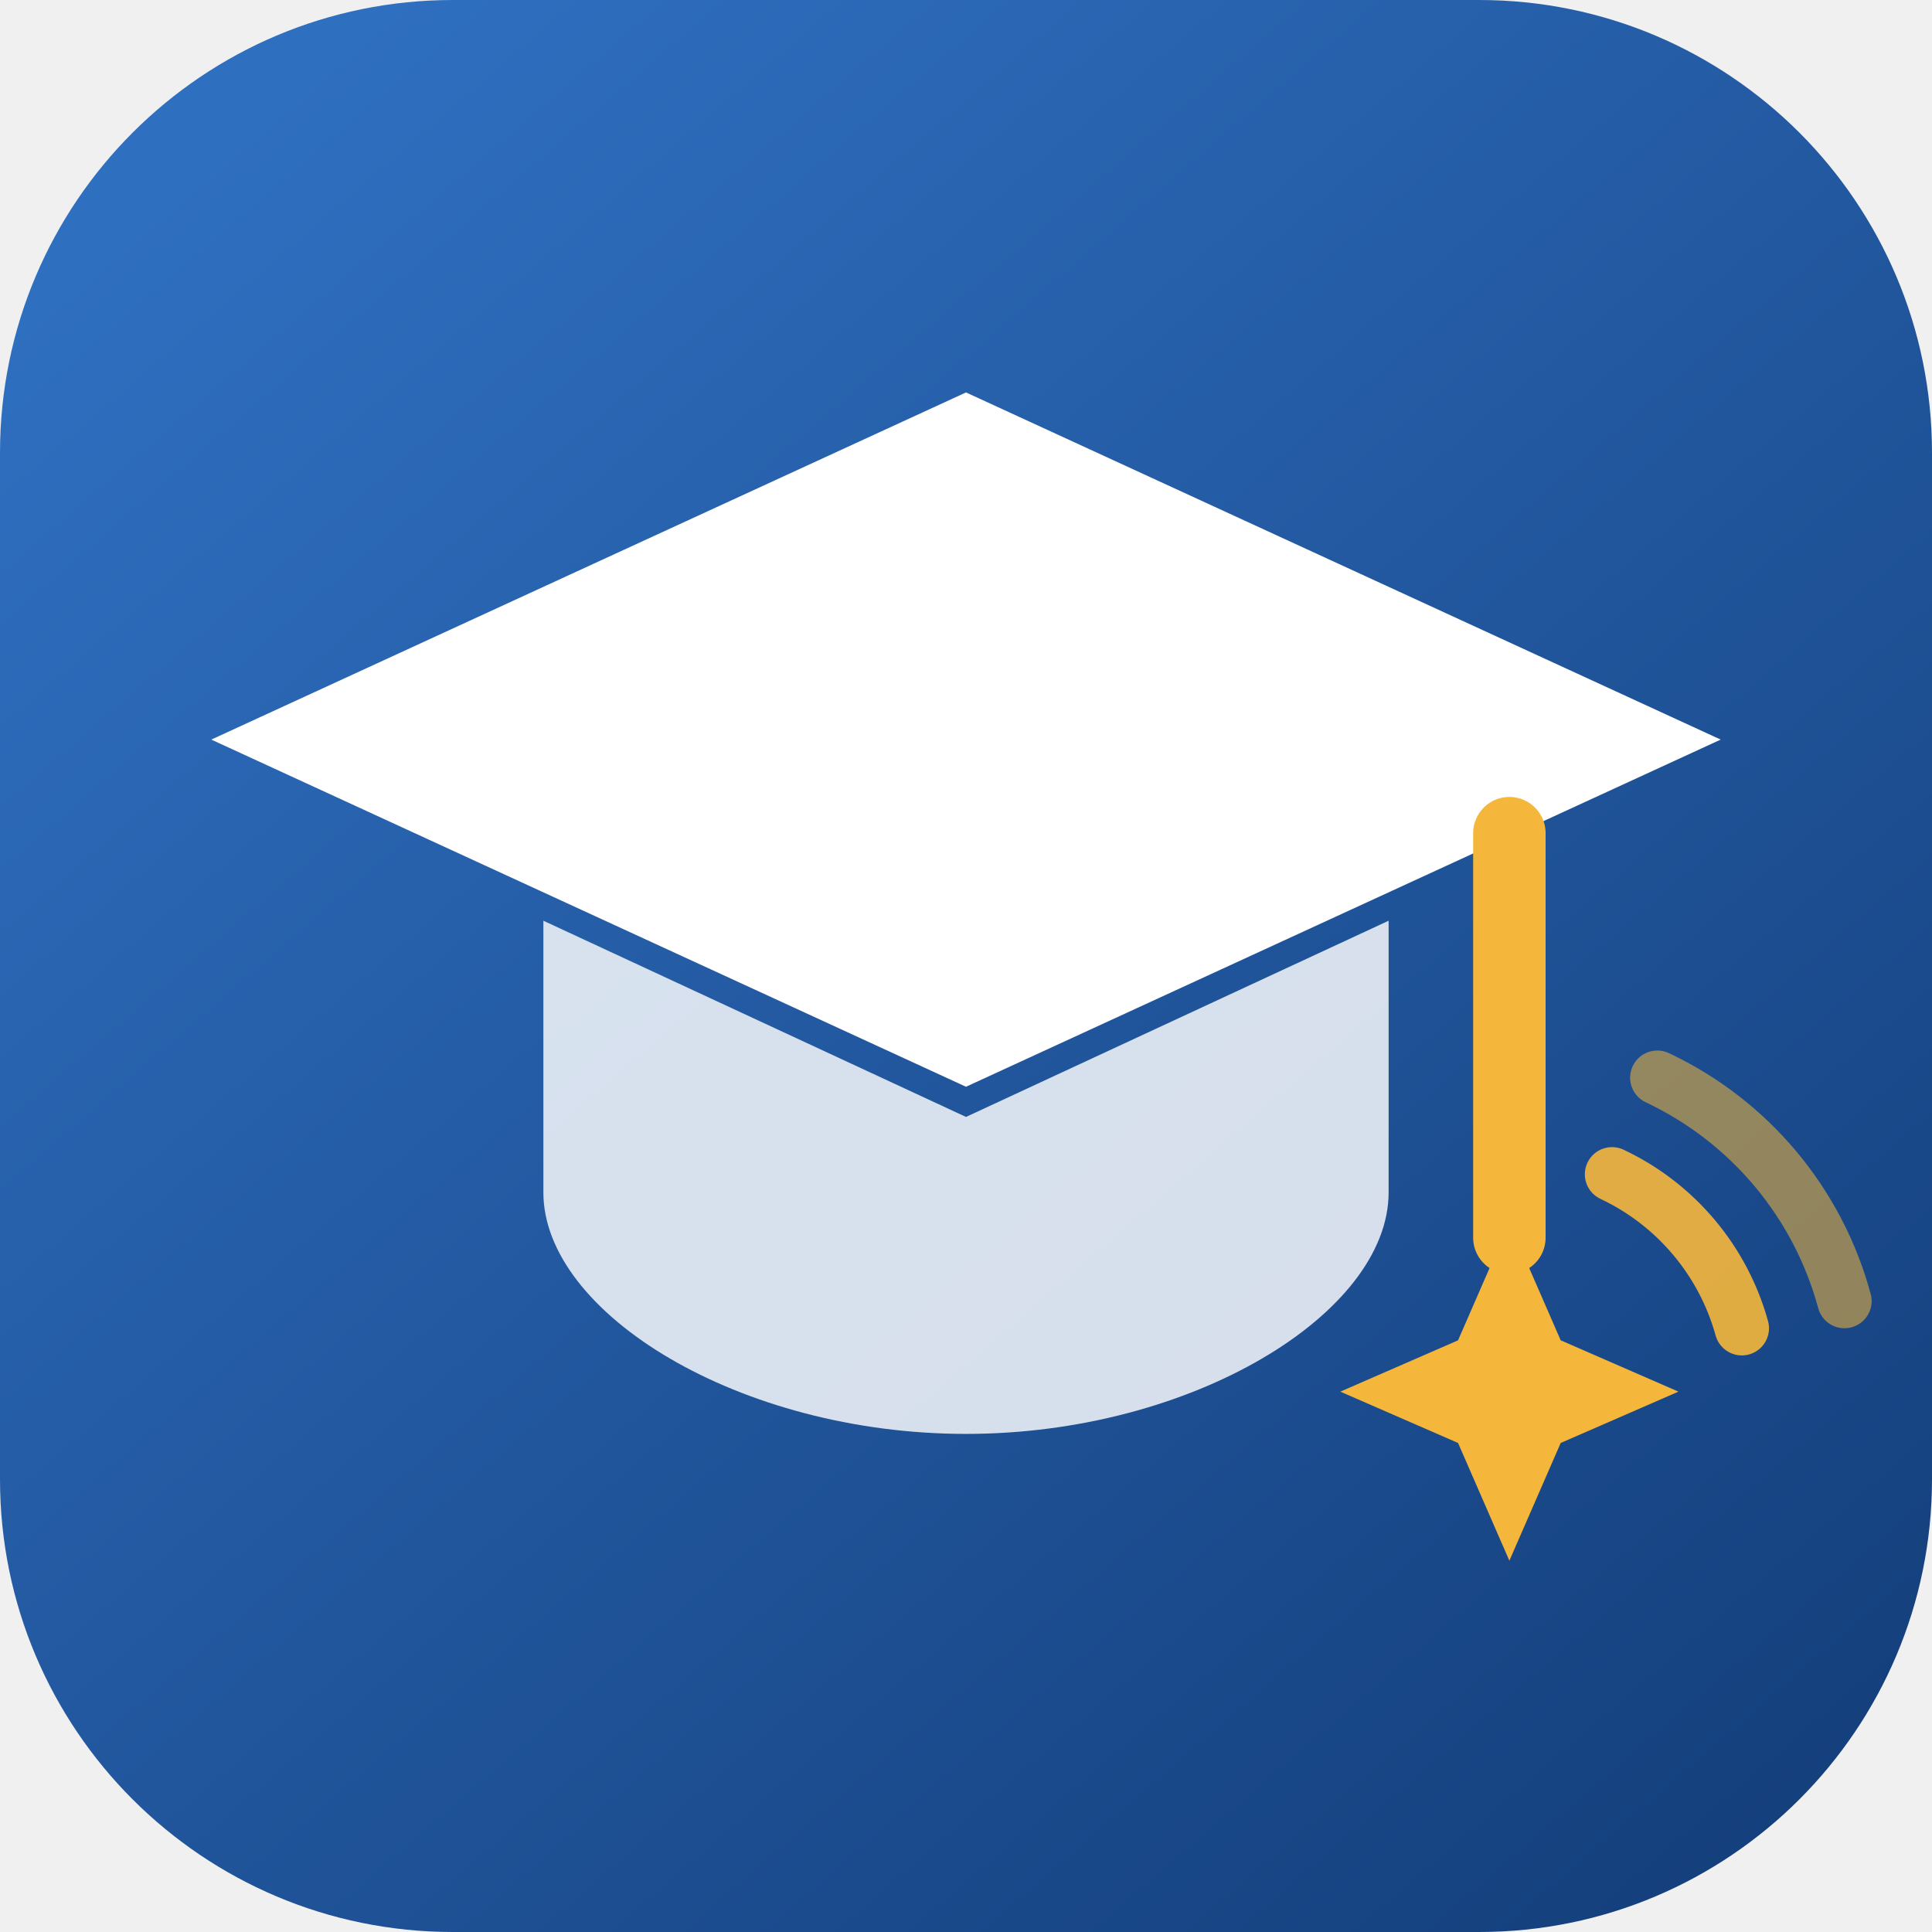
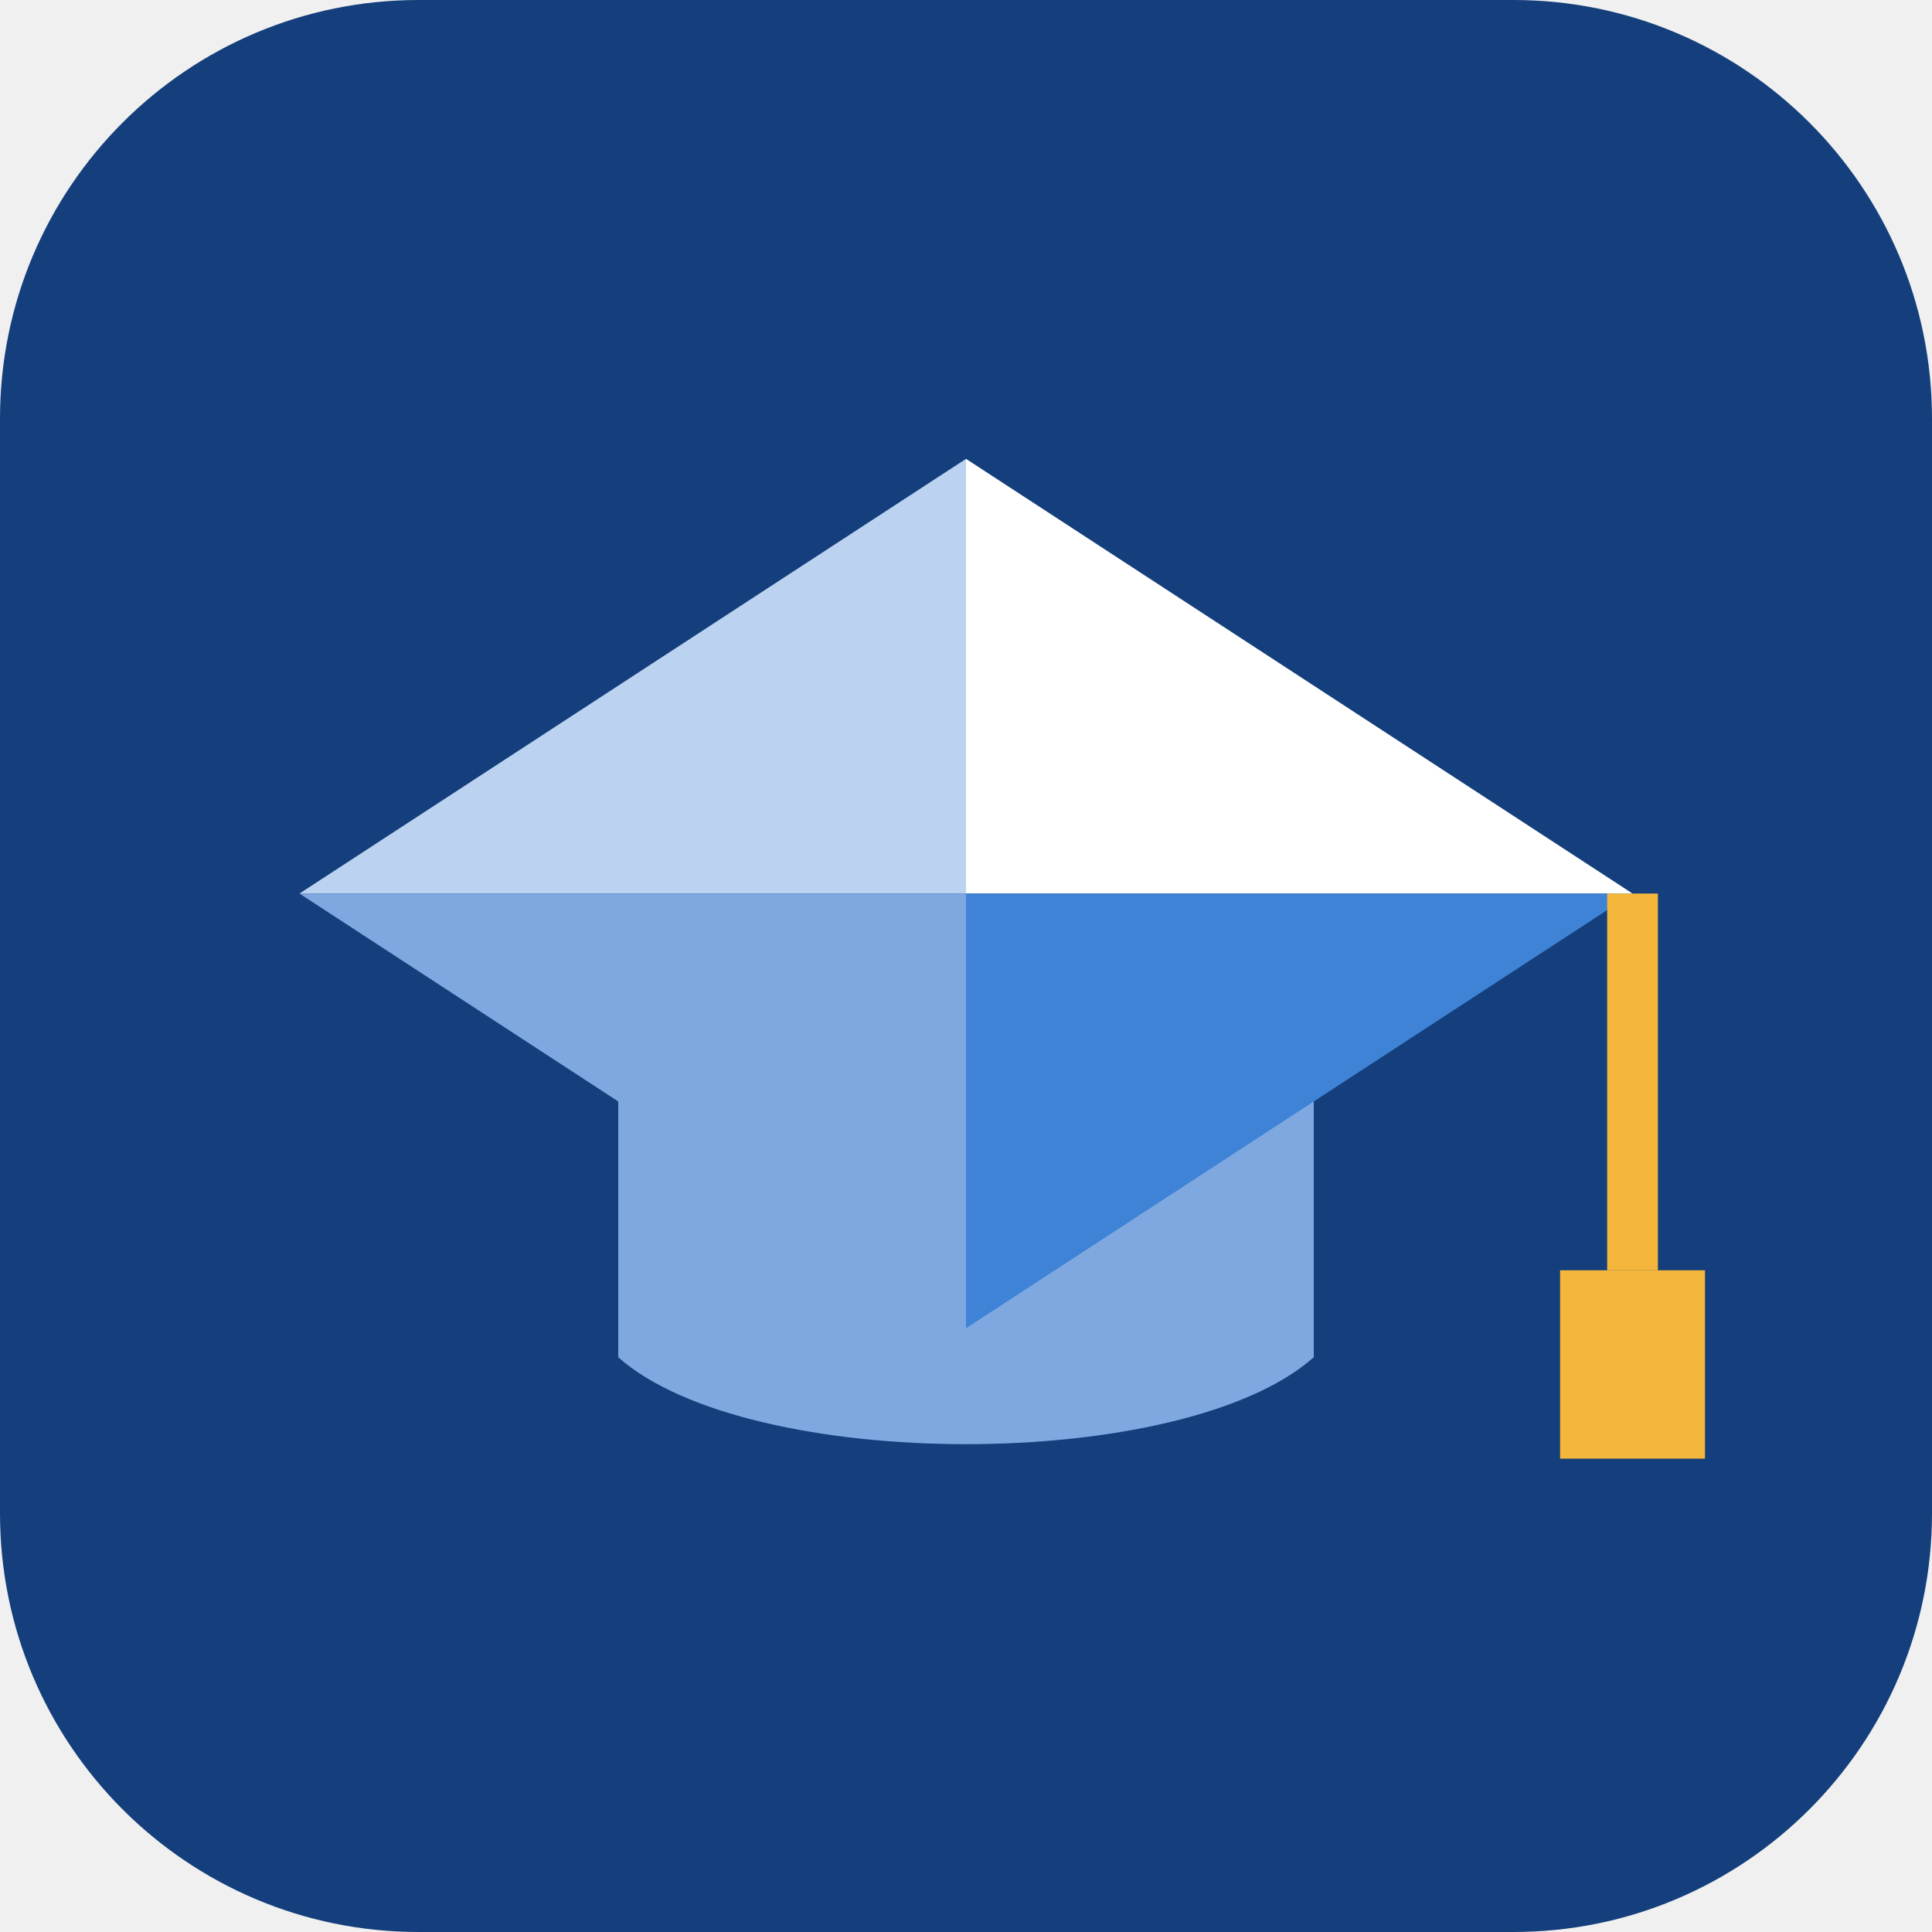
- <svg xmlns="http://www.w3.org/2000/svg" viewBox="0 0 64 64" role="img" aria-label="SMART">
-   <defs>
-     <linearGradient id="bg" x1="8" y1="4" x2="58" y2="62" gradientUnits="userSpaceOnUse">
-       <stop offset="0" stop-color="#2F6FC0" />
-       <stop offset="1" stop-color="#143F7C" />
-     </linearGradient>
-   </defs>
+ <svg xmlns="http://www.w3.org/2000/svg" viewBox="0 0 120 120" width="120" height="120" role="img" aria-label="SMART">
  <style>
-     .kotak{transform-origin:32px 32px;animation:muncul .55s cubic-bezier(.2,.9,.3,1.2) both}
-     .alas{animation:naik .5s .35s ease-out both}
-     .topi{animation:turun .55s .15s cubic-bezier(.2,.9,.3,1) both}
-     .jumbai{animation:naik .4s .75s ease-out both}
-     .bintang{transform-box:fill-box;transform-origin:center;animation:kilau 1.6s 1.1s ease-in-out infinite}
-     .gelombang1{animation:riak 2.4s 1.2s ease-out infinite both}
-     .gelombang2{animation:riak 2.4s 1.5s ease-out infinite both}
-     @keyframes riak{0%{opacity:0}30%{opacity:1}100%{opacity:0}}
-     @keyframes muncul{from{opacity:0;transform:scale(.6)}to{opacity:1;transform:scale(1)}}
-     @keyframes turun{from{opacity:0;transform:translateY(-14px)}to{opacity:1;transform:none}}
-     @keyframes naik{from{opacity:0;transform:translateY(8px)}to{opacity:1;transform:none}}
-     @keyframes kilau{0%,100%{transform:scale(1) rotate(0)}50%{transform:scale(1.25) rotate(20deg)}}
-     @media (prefers-reduced-motion:reduce){*{animation:none!important}}
+     .t{transform-box:view-box;transform-origin:60px 52px;animation:unfold 1.1s cubic-bezier(.3,.7,.2,1) both}
+     .d1{animation-delay:.1s}.d2{animation-delay:.22s}.d3{animation-delay:.34s}.d4{animation-delay:.46s}
+     .base{animation:drop .6s cubic-bezier(.3,.7,.2,1) both}
+     .tas{transform-box:view-box;transform-origin:106px 52px;animation:swing 1.6s ease-out 1.05s both}
+     .tas2{animation:fade .3s ease-out .9s both}
+     @keyframes unfold{from{transform:scale(0) rotate(-40deg);opacity:0}60%{transform:scale(1.08) rotate(3deg);opacity:1}to{transform:none;opacity:1}}
+     @keyframes drop{from{transform:translateY(-14px);opacity:0}to{transform:none;opacity:1}}
+     @keyframes swing{0%{transform:rotate(-30deg)}30%{transform:rotate(26deg)}55%{transform:rotate(-12deg)}78%{transform:rotate(5deg)}to{transform:rotate(0)}}
+     @keyframes fade{from{opacity:0}to{opacity:1}}
+     @media (prefers-reduced-motion:reduce){.t,.base,.tas,.tas2{animation:none}}
  </style>
-   <rect class="kotak" width="64" height="64" rx="15" fill="url(#bg)" />
-   <path class="alas" d="M18 30.5L32 37L46 30.5V39.5C46 43.5 39.5 47.5 32 47.5C24.5 47.5 18 43.5 18 39.5Z" fill="#fff" fill-opacity=".82" />
-   <path class="topi" d="M32 13L57 24.5L32 36L7 24.5Z" fill="#fff" />
-   <path class="jumbai" d="M50 27.6V41" stroke="#F5B73B" stroke-width="2.4" stroke-linecap="round" fill="none" />
-   <path class="bintang" d="M50 40.5L51.7 44.4L55.6 46.1L51.7 47.8L50 51.7L48.3 47.8L44.4 46.1L48.3 44.4Z" fill="#F5B73B" />
-   <path class="gelombang1" d="M57.7 44A8 8 0 0 0 53.4 38.9" stroke="#F5B73B" stroke-opacity=".9" stroke-width="1.8" stroke-linecap="round" fill="none" />
-   <path class="gelombang2" d="M61.1 43.1A11.5 11.5 0 0 0 54.9 35.7" stroke="#F5B73B" stroke-opacity=".55" stroke-width="1.8" stroke-linecap="round" fill="none" />
+   <rect width="120" height="120" rx="26" fill="#143F7C" />
+   <g transform="translate(60 60) scale(.9) translate(-60 -57)">
+     <path class="base" d="M36 62V84C45 92 75 92 84 84V62L60 74Z" fill="#7FA8E0" />
+     <polygon class="t d1" points="60,52 60,22 14,52" fill="#BCD2F1" />
+     <polygon class="t d2" points="60,52 60,22 106,52" fill="#FFFFFF" />
+     <polygon class="t d3" points="60,52 106,52 60,82" fill="#3E83D6" />
+     <polygon class="t d4" points="60,52 60,82 14,52" fill="#7FA8E0" />
+     <g class="tas">
+       <g class="tas2">
+         <line x1="106" y1="52" x2="106" y2="78" stroke="#F5B73B" stroke-width="3.5" />
+         <rect x="101" y="78" width="10" height="13" fill="#F5B73B" />
+       </g>
+     </g>
+   </g>
</svg>
